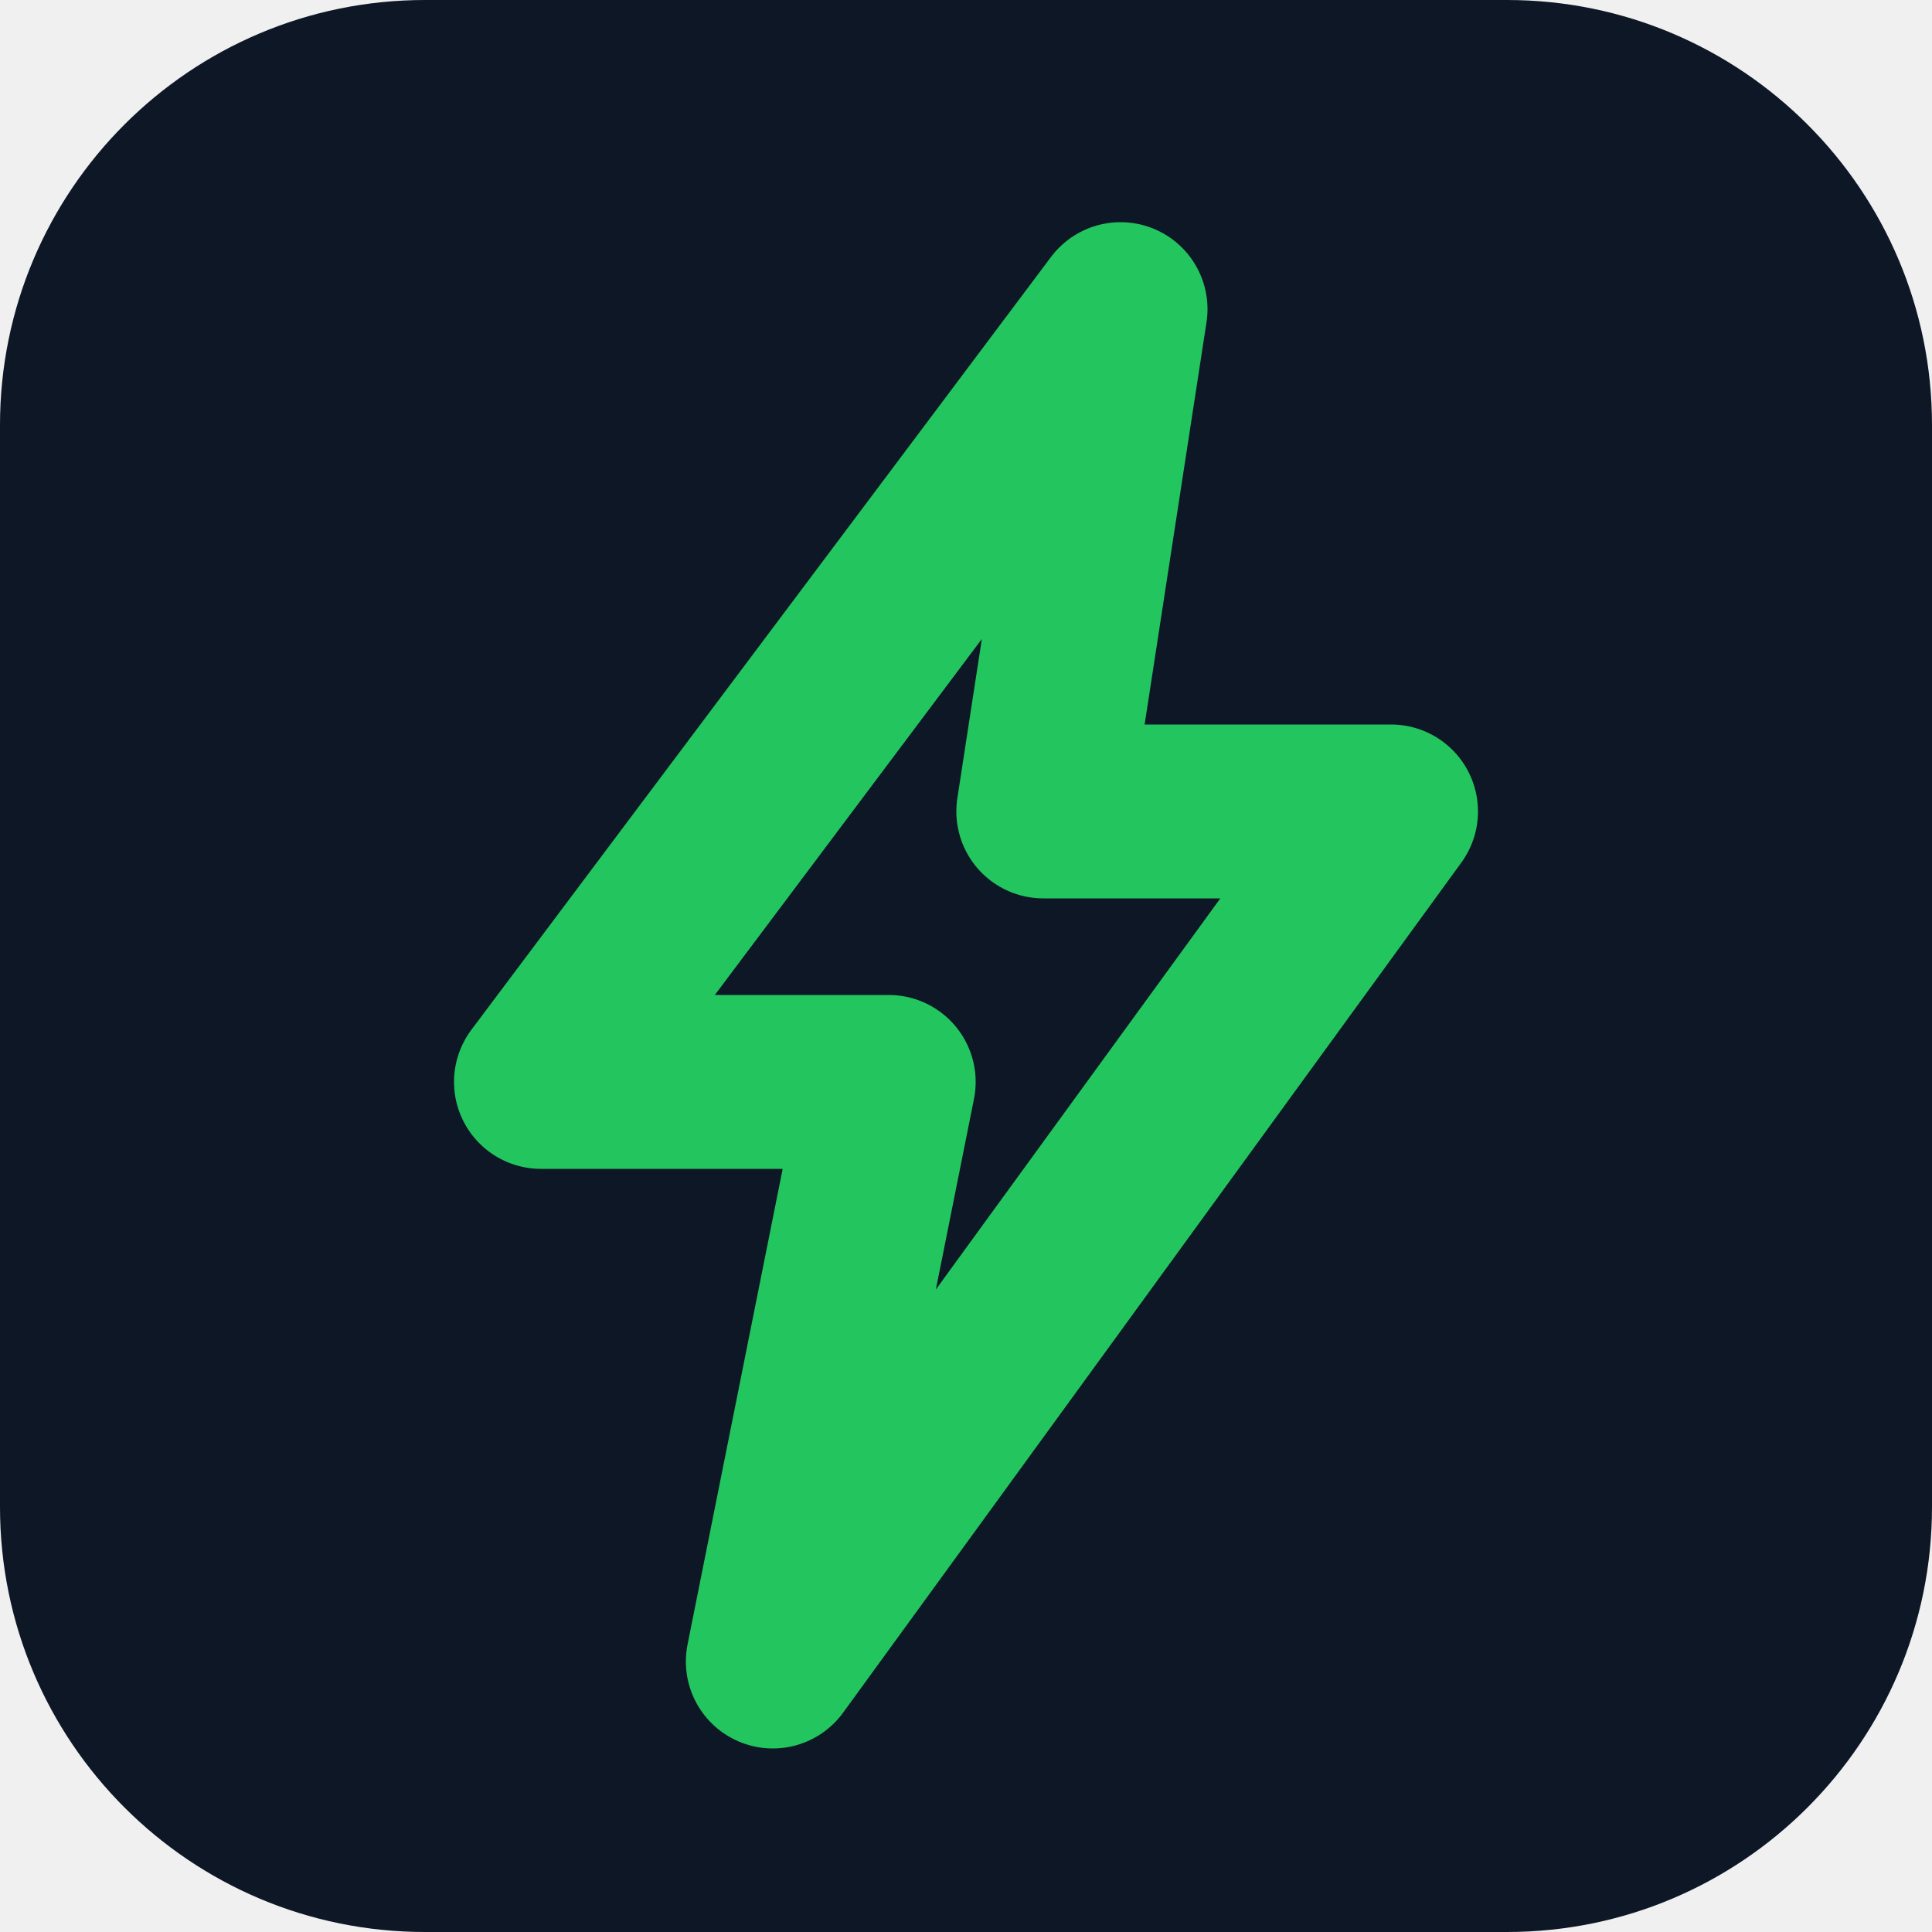
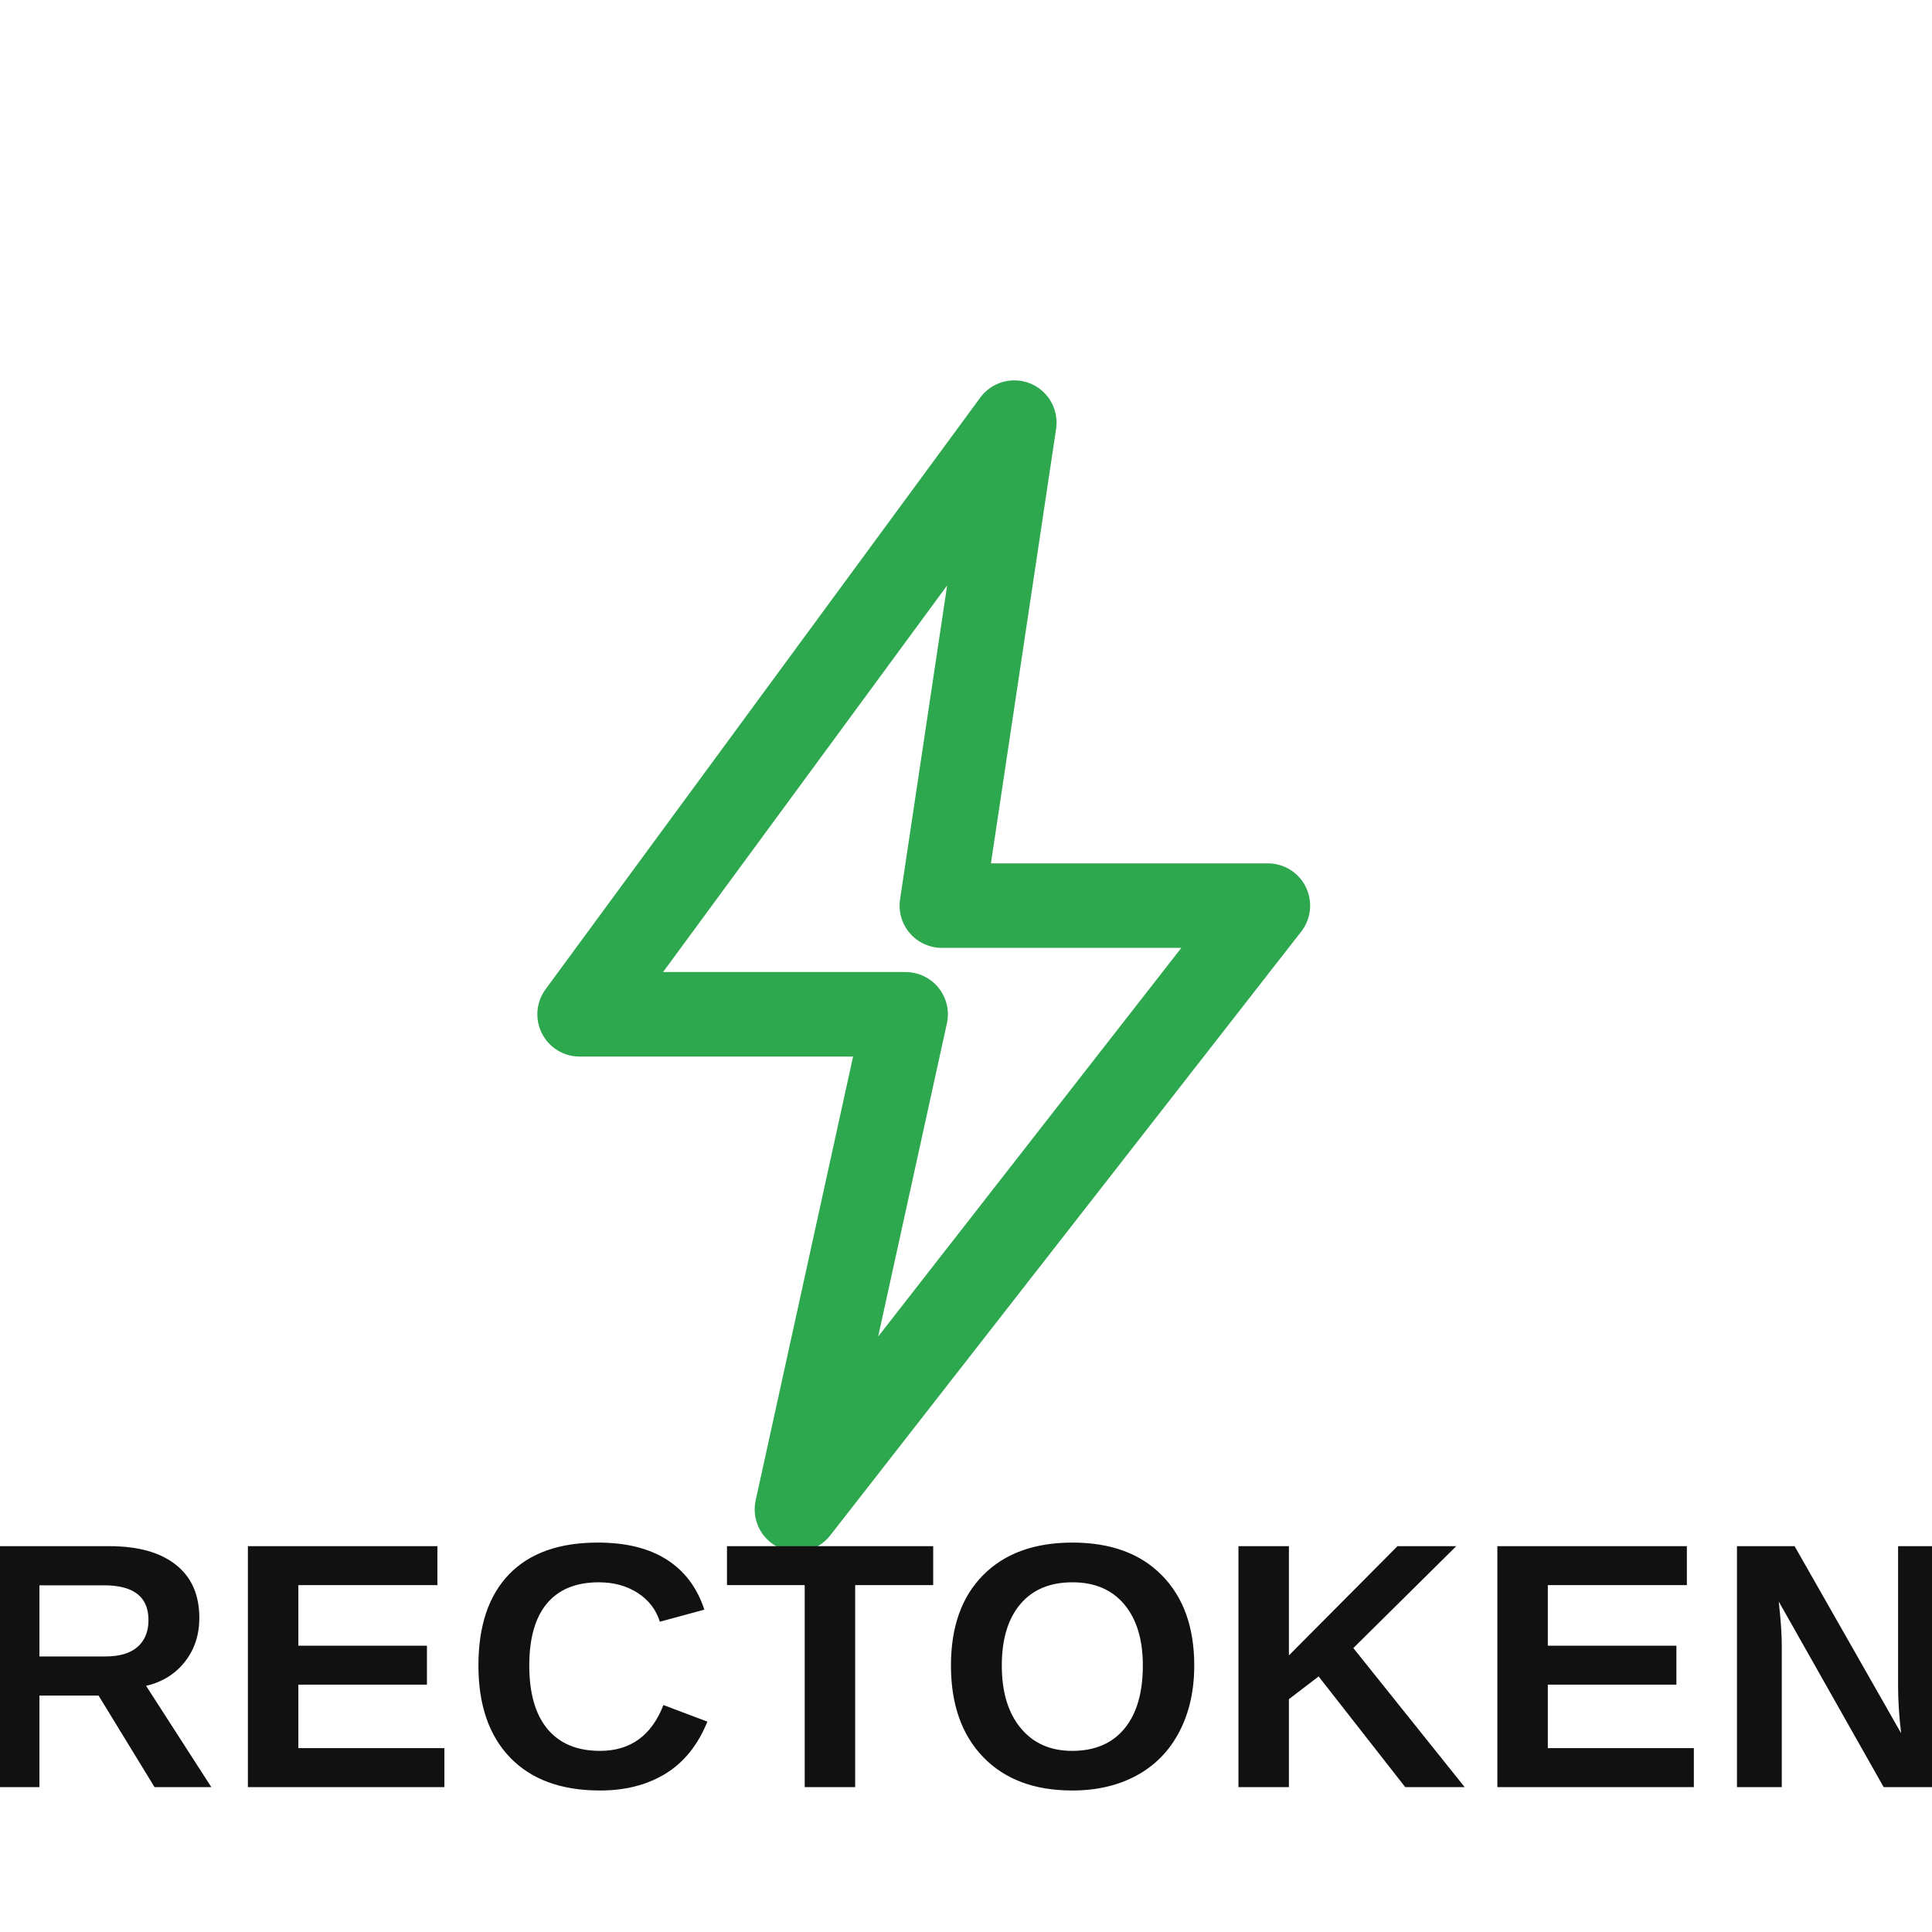
- <svg xmlns="http://www.w3.org/2000/svg" viewBox="0 0 100 100" width="100" height="100">
-   <rect width="100" height="100" rx="22" fill="#0e1726" />
-   <path d="M58 16 L28 56 L46 56 L40 86 L72 42 L54 42 Z" fill="none" stroke="#22c55e" stroke-width="9" stroke-linejoin="round" stroke-linecap="round" />
+ <svg xmlns="http://www.w3.org/2000/svg" viewBox="0 0 320 320" width="320" height="320">
+   <rect width="320" height="320" fill="#ffffff" />
+   <path d="M168 70 L96 168 L150 168 L132 250 L210 150 L156 150 Z" fill="none" stroke="#2EA84F" stroke-width="14" stroke-linejoin="round" stroke-linecap="round" />
+   <text x="160" y="296" text-anchor="middle" font-family="Arial, 'Helvetica Neue', sans-serif" font-weight="800" font-size="58" letter-spacing="1" fill="#111111">RECTOKEN</text>
</svg>
